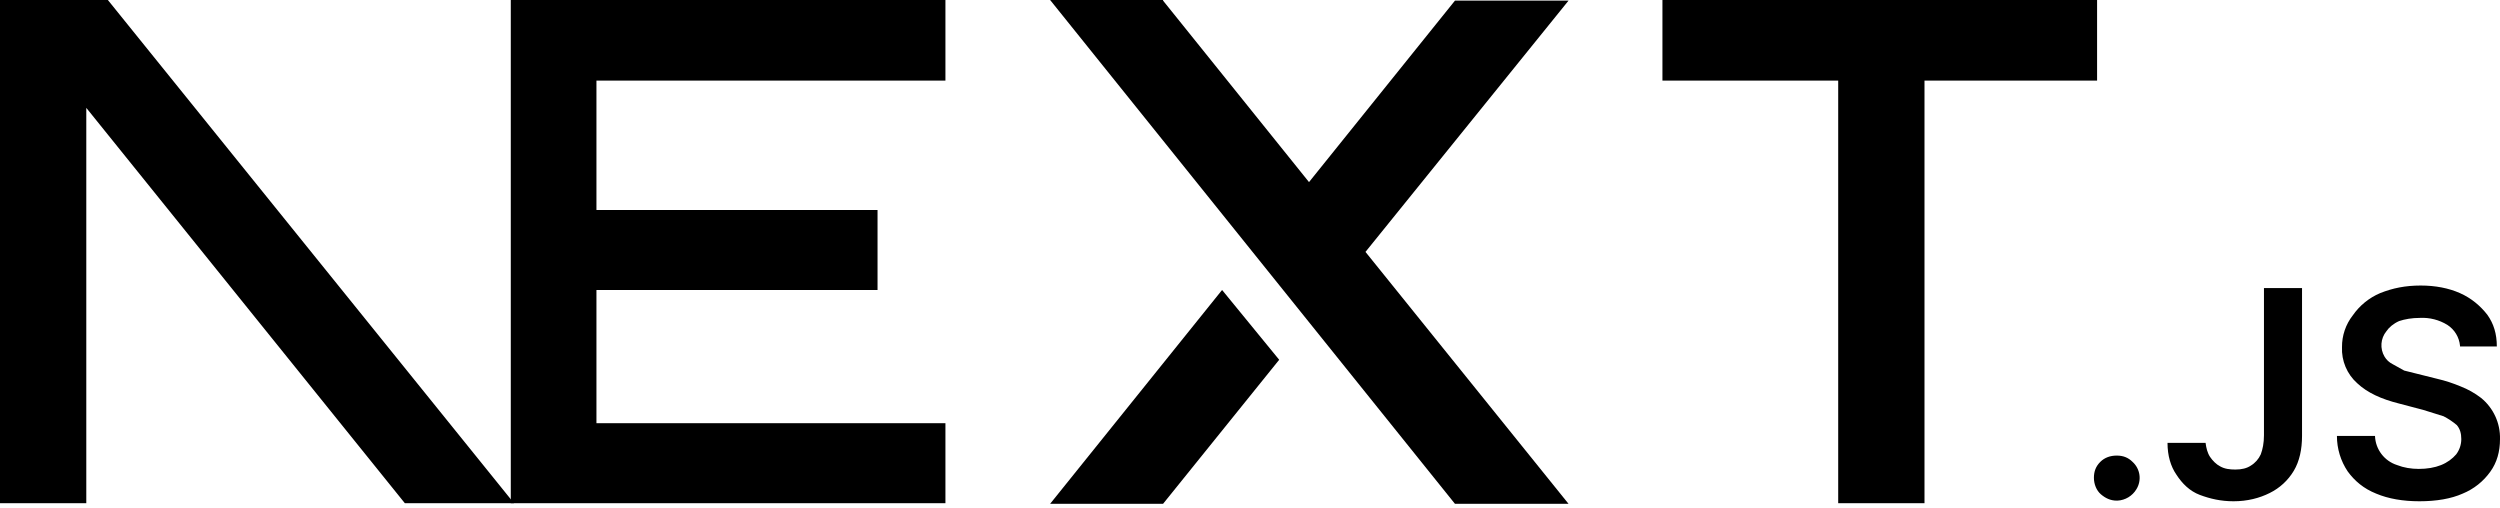
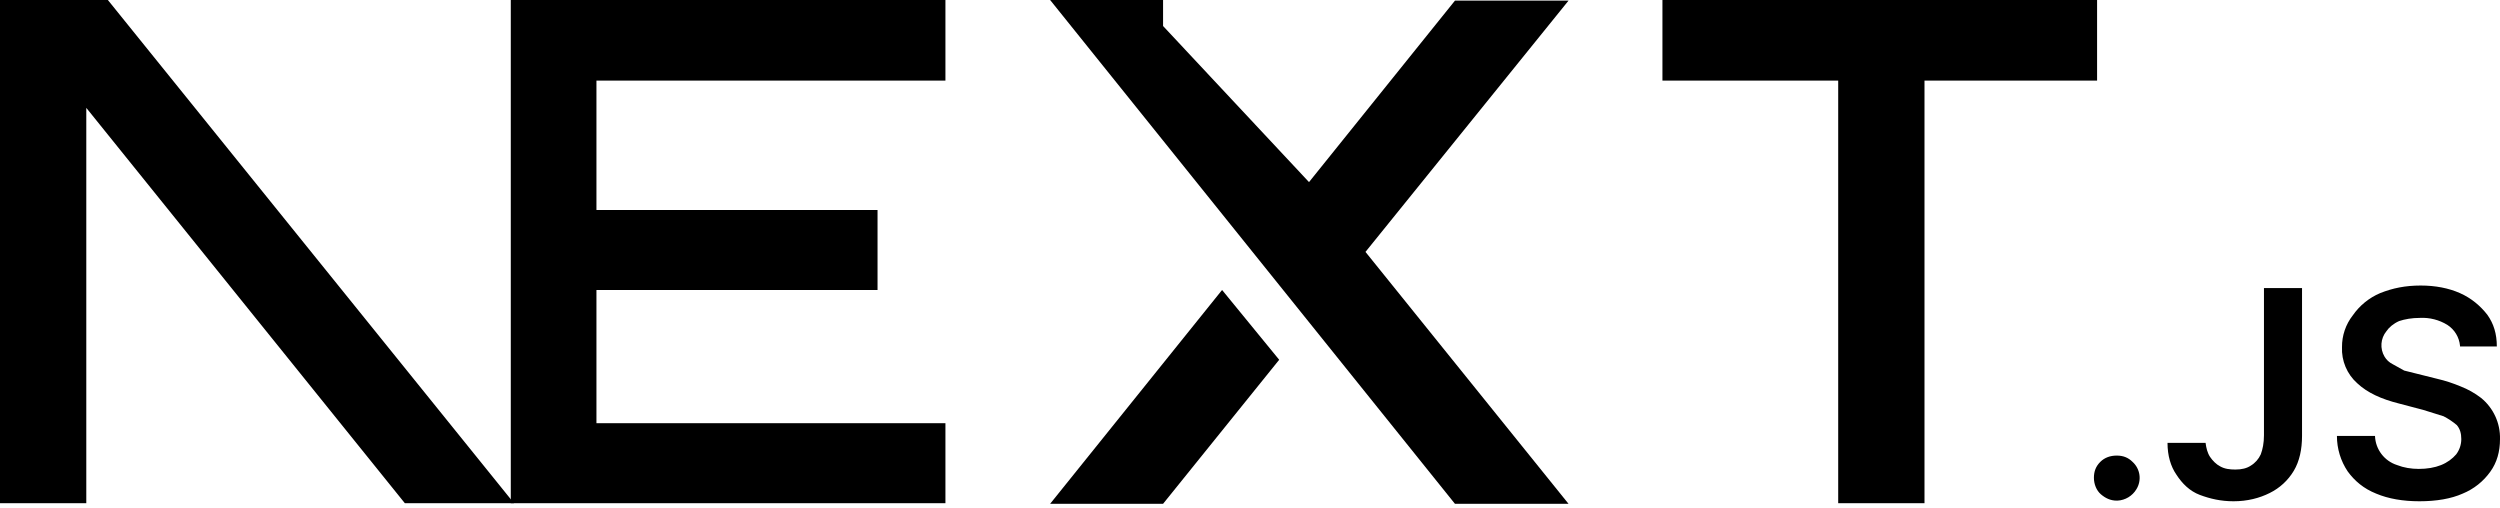
<svg xmlns="http://www.w3.org/2000/svg" fill="none" viewBox="0 0 394 80">
-   <path fill="#000" d="M262 0h68.5v12.7h-27.2v66.6h-13.6V12.7H262V0ZM149 0v12.7H94v20.4h44.3v12.6H94v21h55v12.6H80.5V0h68.7zm34.3 0h-17.8l63.8 79.4h17.9l-32-39.7 32-39.6h-17.9l-23 28.6-23-28.6zm18.3 56.7-9-11-27.1 33.7h17.8l18.3-22.7z" />
+   <path fill="#000" d="M262 0h68.5v12.7h-27.2v66.6h-13.6V12.7H262V0ZM149 0v12.7H94v20.4h44.3v12.6H94v21h55v12.6H80.5V0h68.7zm34.3 0h-17.8l63.8 79.4h17.9l-32-39.7 32-39.6h-17.9l-23 28.6-23-24.6zm18.3 56.7-9-11-27.1 33.7h17.8l18.3-22.7z" />
  <path fill="#000" d="M81 79.3 17 0H0v79.3h13.6V17l50.2 62.3H81Zm252.6-.4c-1 0-1.8-.4-2.5-1s-1.1-1.6-1.1-2.6.3-1.8 1-2.5 1.6-1 2.6-1 1.8.3 2.5 1a3.4 3.4 0 0 1 .6 4.3 3.7 3.7 0 0 1-3 1.8zm23.2-33.5h6v23.3c0 2.1-.4 4-1.3 5.5a9.1 9.1 0 0 1-3.8 3.5c-1.6.8-3.5 1.3-5.7 1.3-2 0-3.7-.4-5.3-1s-2.8-1.8-3.7-3.2c-.9-1.3-1.4-3-1.4-5h6c.1.8.3 1.6.7 2.2s1 1.2 1.6 1.5c.7.4 1.5.5 2.4.5 1 0 1.8-.2 2.4-.6a4 4 0 0 0 1.6-1.8c.3-.8.5-1.8.5-3V45.5zm30.9 9.1a4.4 4.4 0 0 0-2-3.3 7.5 7.5 0 0 0-4.3-1.1c-1.3 0-2.4.2-3.3.5-.9.4-1.6 1-2 1.6a3.5 3.5 0 0 0-.3 4c.3.5.7.9 1.3 1.2l1.8 1 2 .5 3.2.8c1.3.3 2.5.7 3.7 1.2a13 13 0 0 1 3.2 1.8 8.1 8.1 0 0 1 3 6.5c0 2-.5 3.7-1.5 5.1a10 10 0 0 1-4.4 3.5c-1.8.8-4.1 1.2-6.8 1.2-2.6 0-4.9-.4-6.8-1.2-2-.8-3.4-2-4.5-3.5a10 10 0 0 1-1.7-5.6h6a5 5 0 0 0 3.5 4.6c1 .4 2.2.6 3.4.6 1.3 0 2.5-.2 3.5-.6 1-.4 1.8-1 2.4-1.7a4 4 0 0 0 .8-2.4c0-.9-.2-1.6-.7-2.2a11 11 0 0 0-2.1-1.4l-3.2-1-3.8-1c-2.8-.7-5-1.7-6.6-3.2a7.2 7.2 0 0 1-2.4-5.7 8 8 0 0 1 1.7-5 10 10 0 0 1 4.3-3.5c2-.8 4-1.2 6.4-1.2 2.3 0 4.4.4 6.2 1.2 1.8.8 3.2 2 4.3 3.4 1 1.4 1.5 3 1.5 5h-5.8z" />
</svg>
